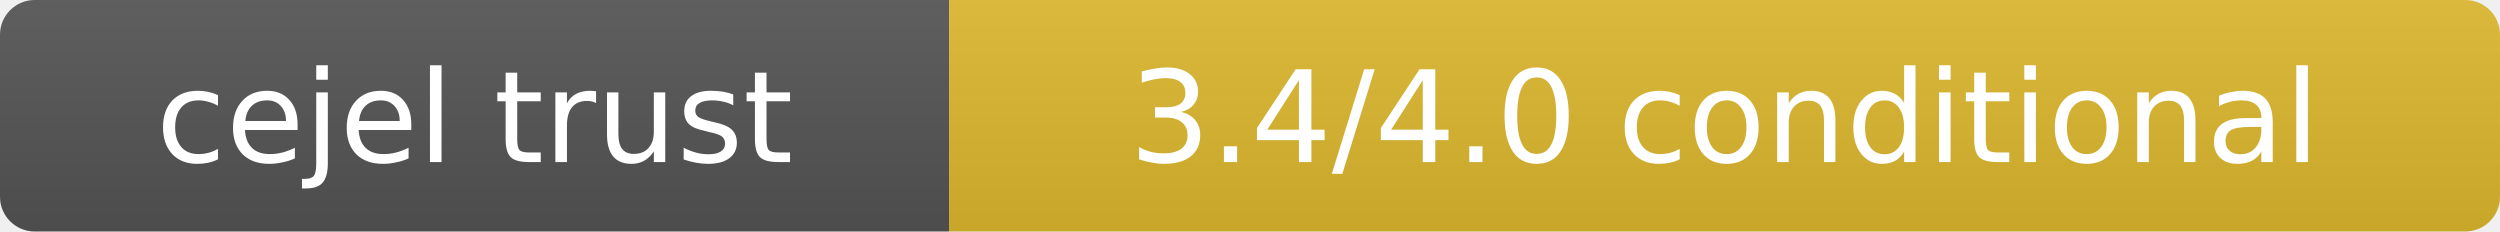
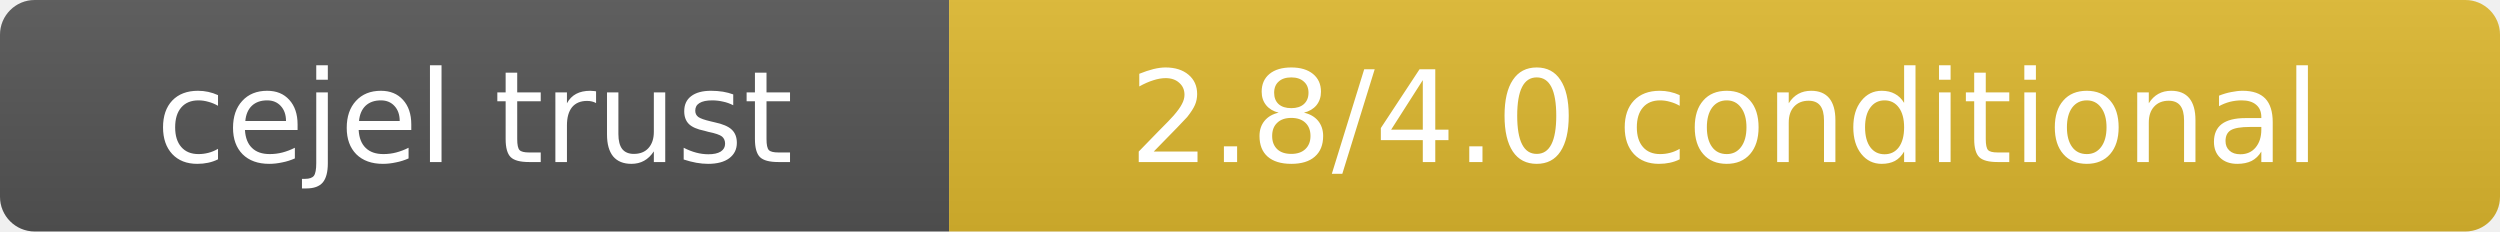
- <svg xmlns="http://www.w3.org/2000/svg" width="216" height="20" role="img" aria-label="cejel trust: 3.4/4.0 conditional">
+ <svg xmlns="http://www.w3.org/2000/svg" width="216" height="20" role="img" aria-label="cejel trust: 2.8/4.0 conditional">
  <linearGradient id="witan-badge-smooth" x2="0" y2="100%">
    <stop offset="0" stop-color="#bbb" stop-opacity=".1" />
    <stop offset="1" stop-opacity=".1" />
  </linearGradient>
  <clipPath id="witan-badge-round">
    <rect width="216" height="20" rx="3" fill="#fff" />
  </clipPath>
  <g clip-path="url(#witan-badge-round)">
    <rect width="82" height="20" fill="#555" />
    <rect x="82" width="134" height="20" fill="#dfb92f" />
    <rect width="216" height="20" fill="url(#witan-badge-smooth)" />
  </g>
  <g fill="#fff" text-anchor="middle" font-family="Verdana,Geneva,DejaVu Sans,sans-serif" font-size="11">
    <text x="41" y="14">cejel trust</text>
-     <text x="149" y="14">3.4/4.0 conditional</text>
+     <text x="149" y="14">2.8/4.0 conditional</text>
  </g>
</svg>
